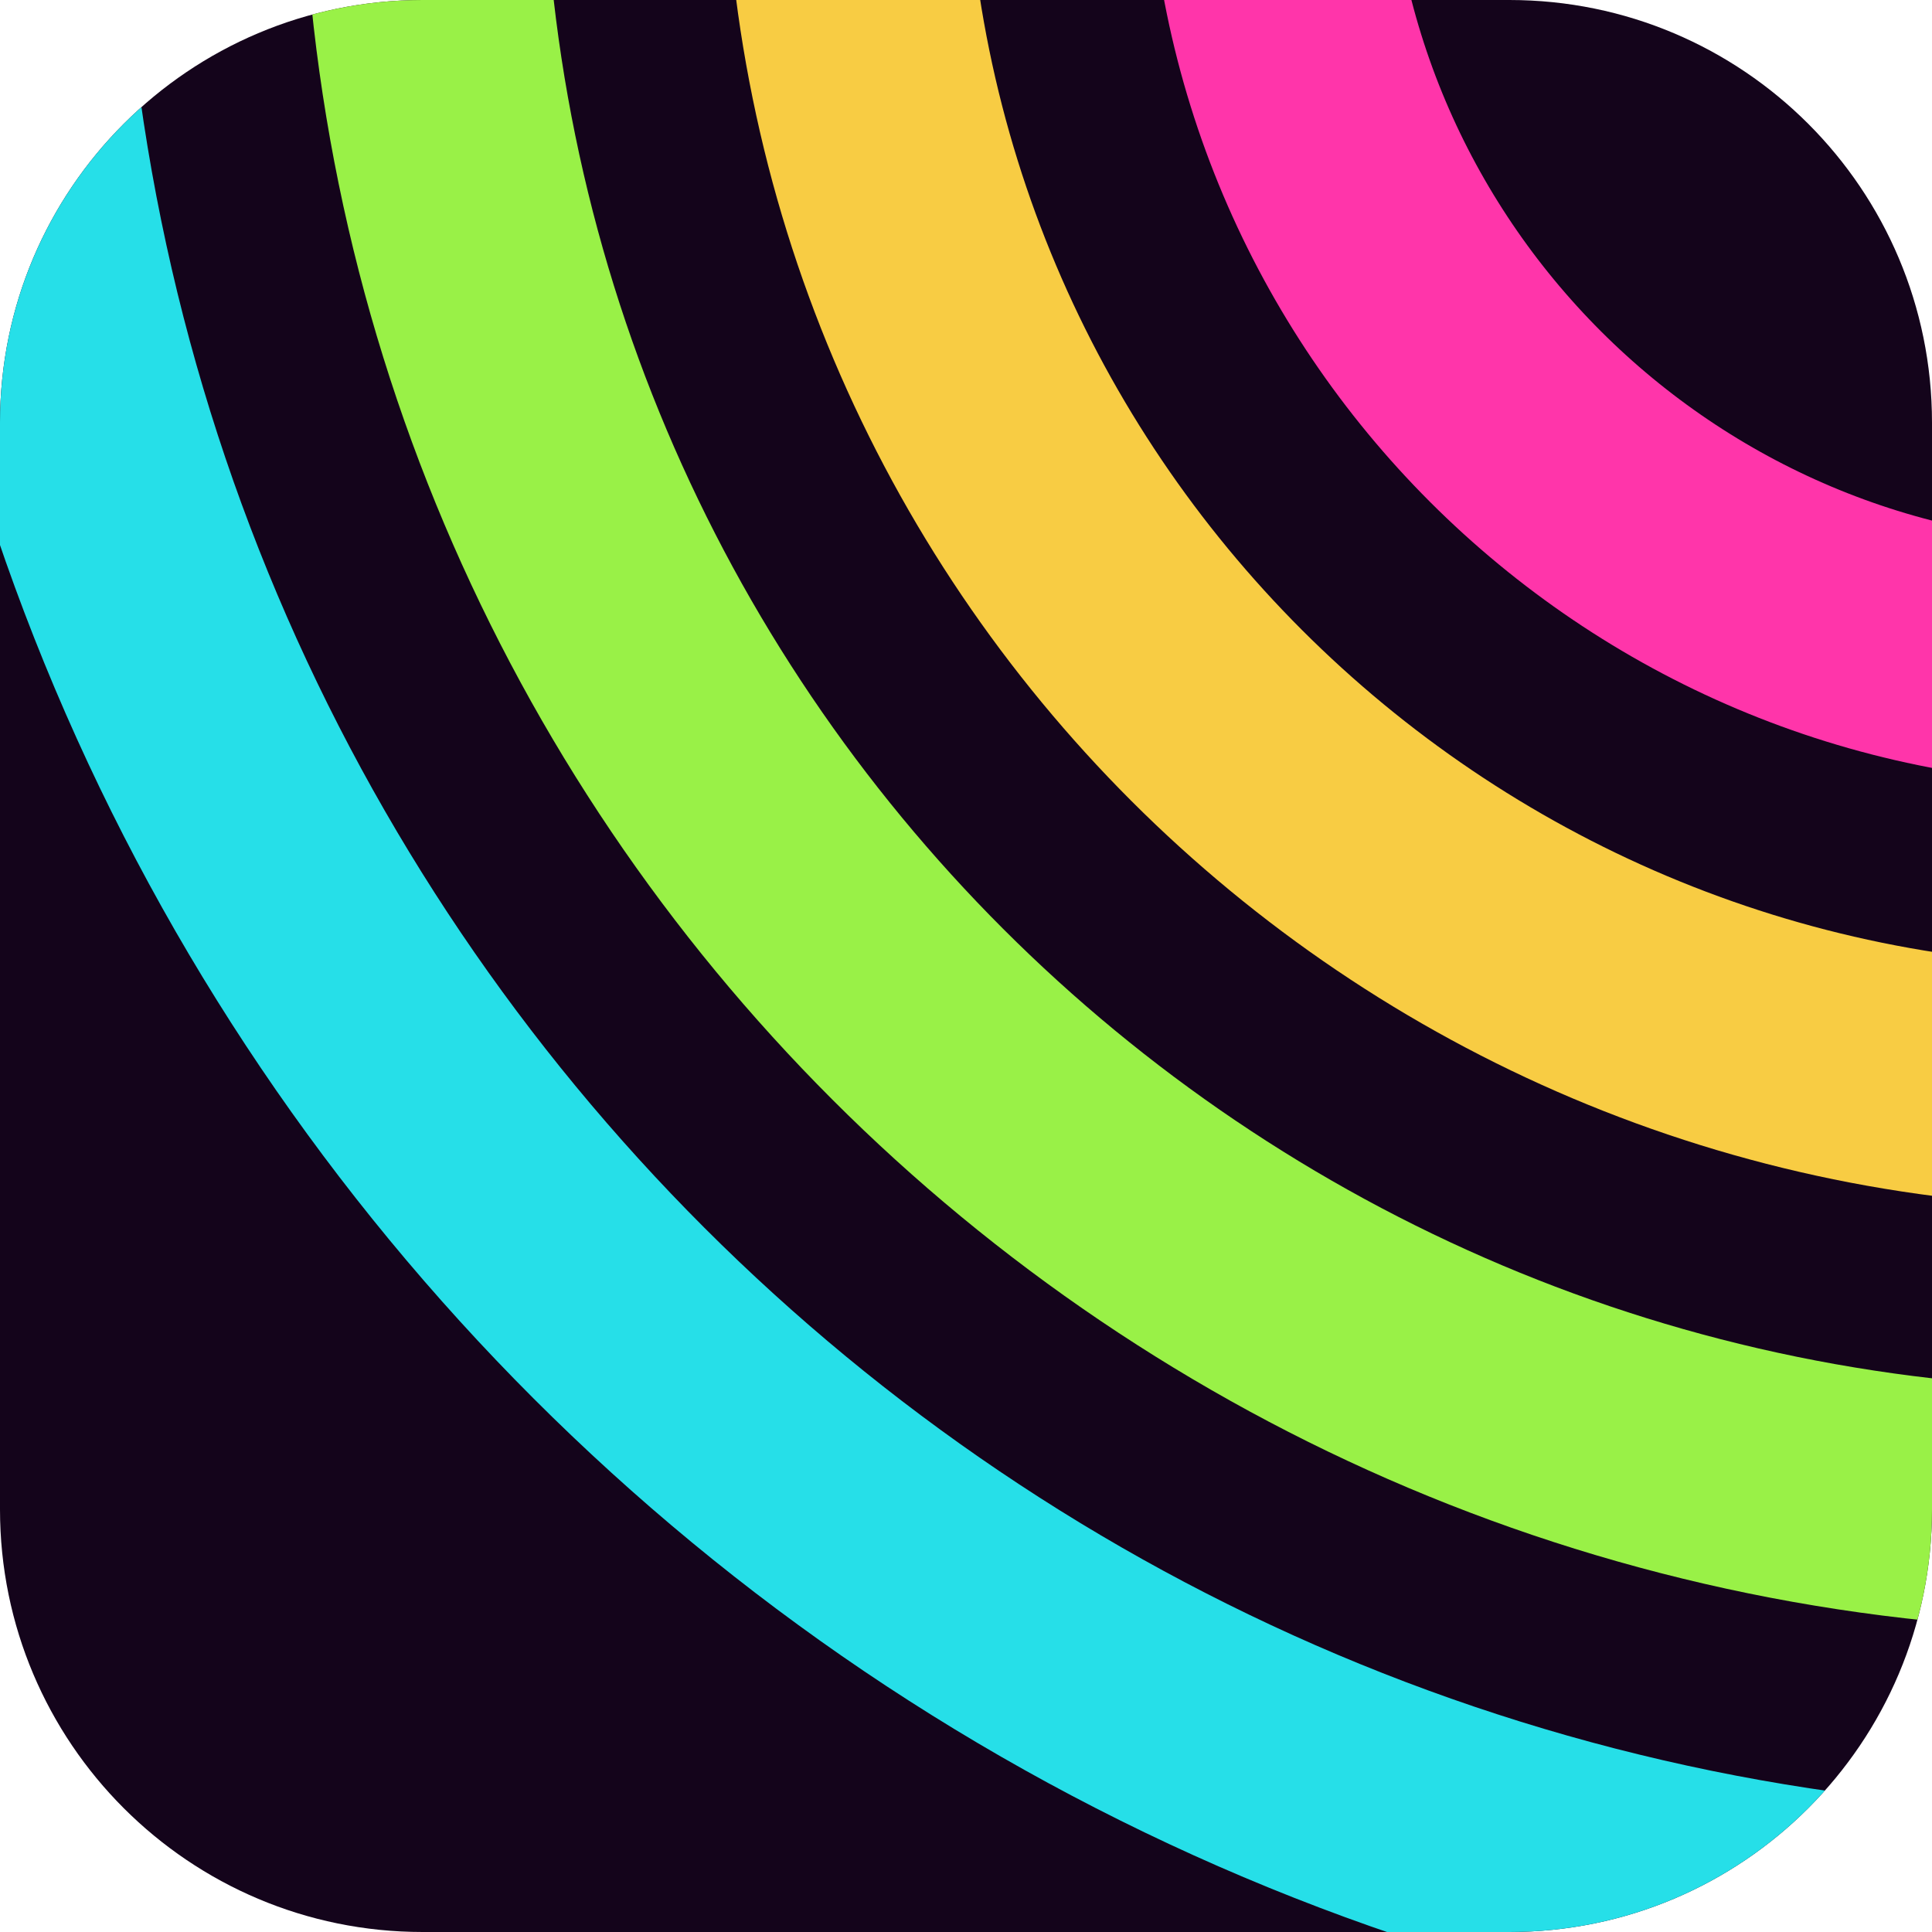
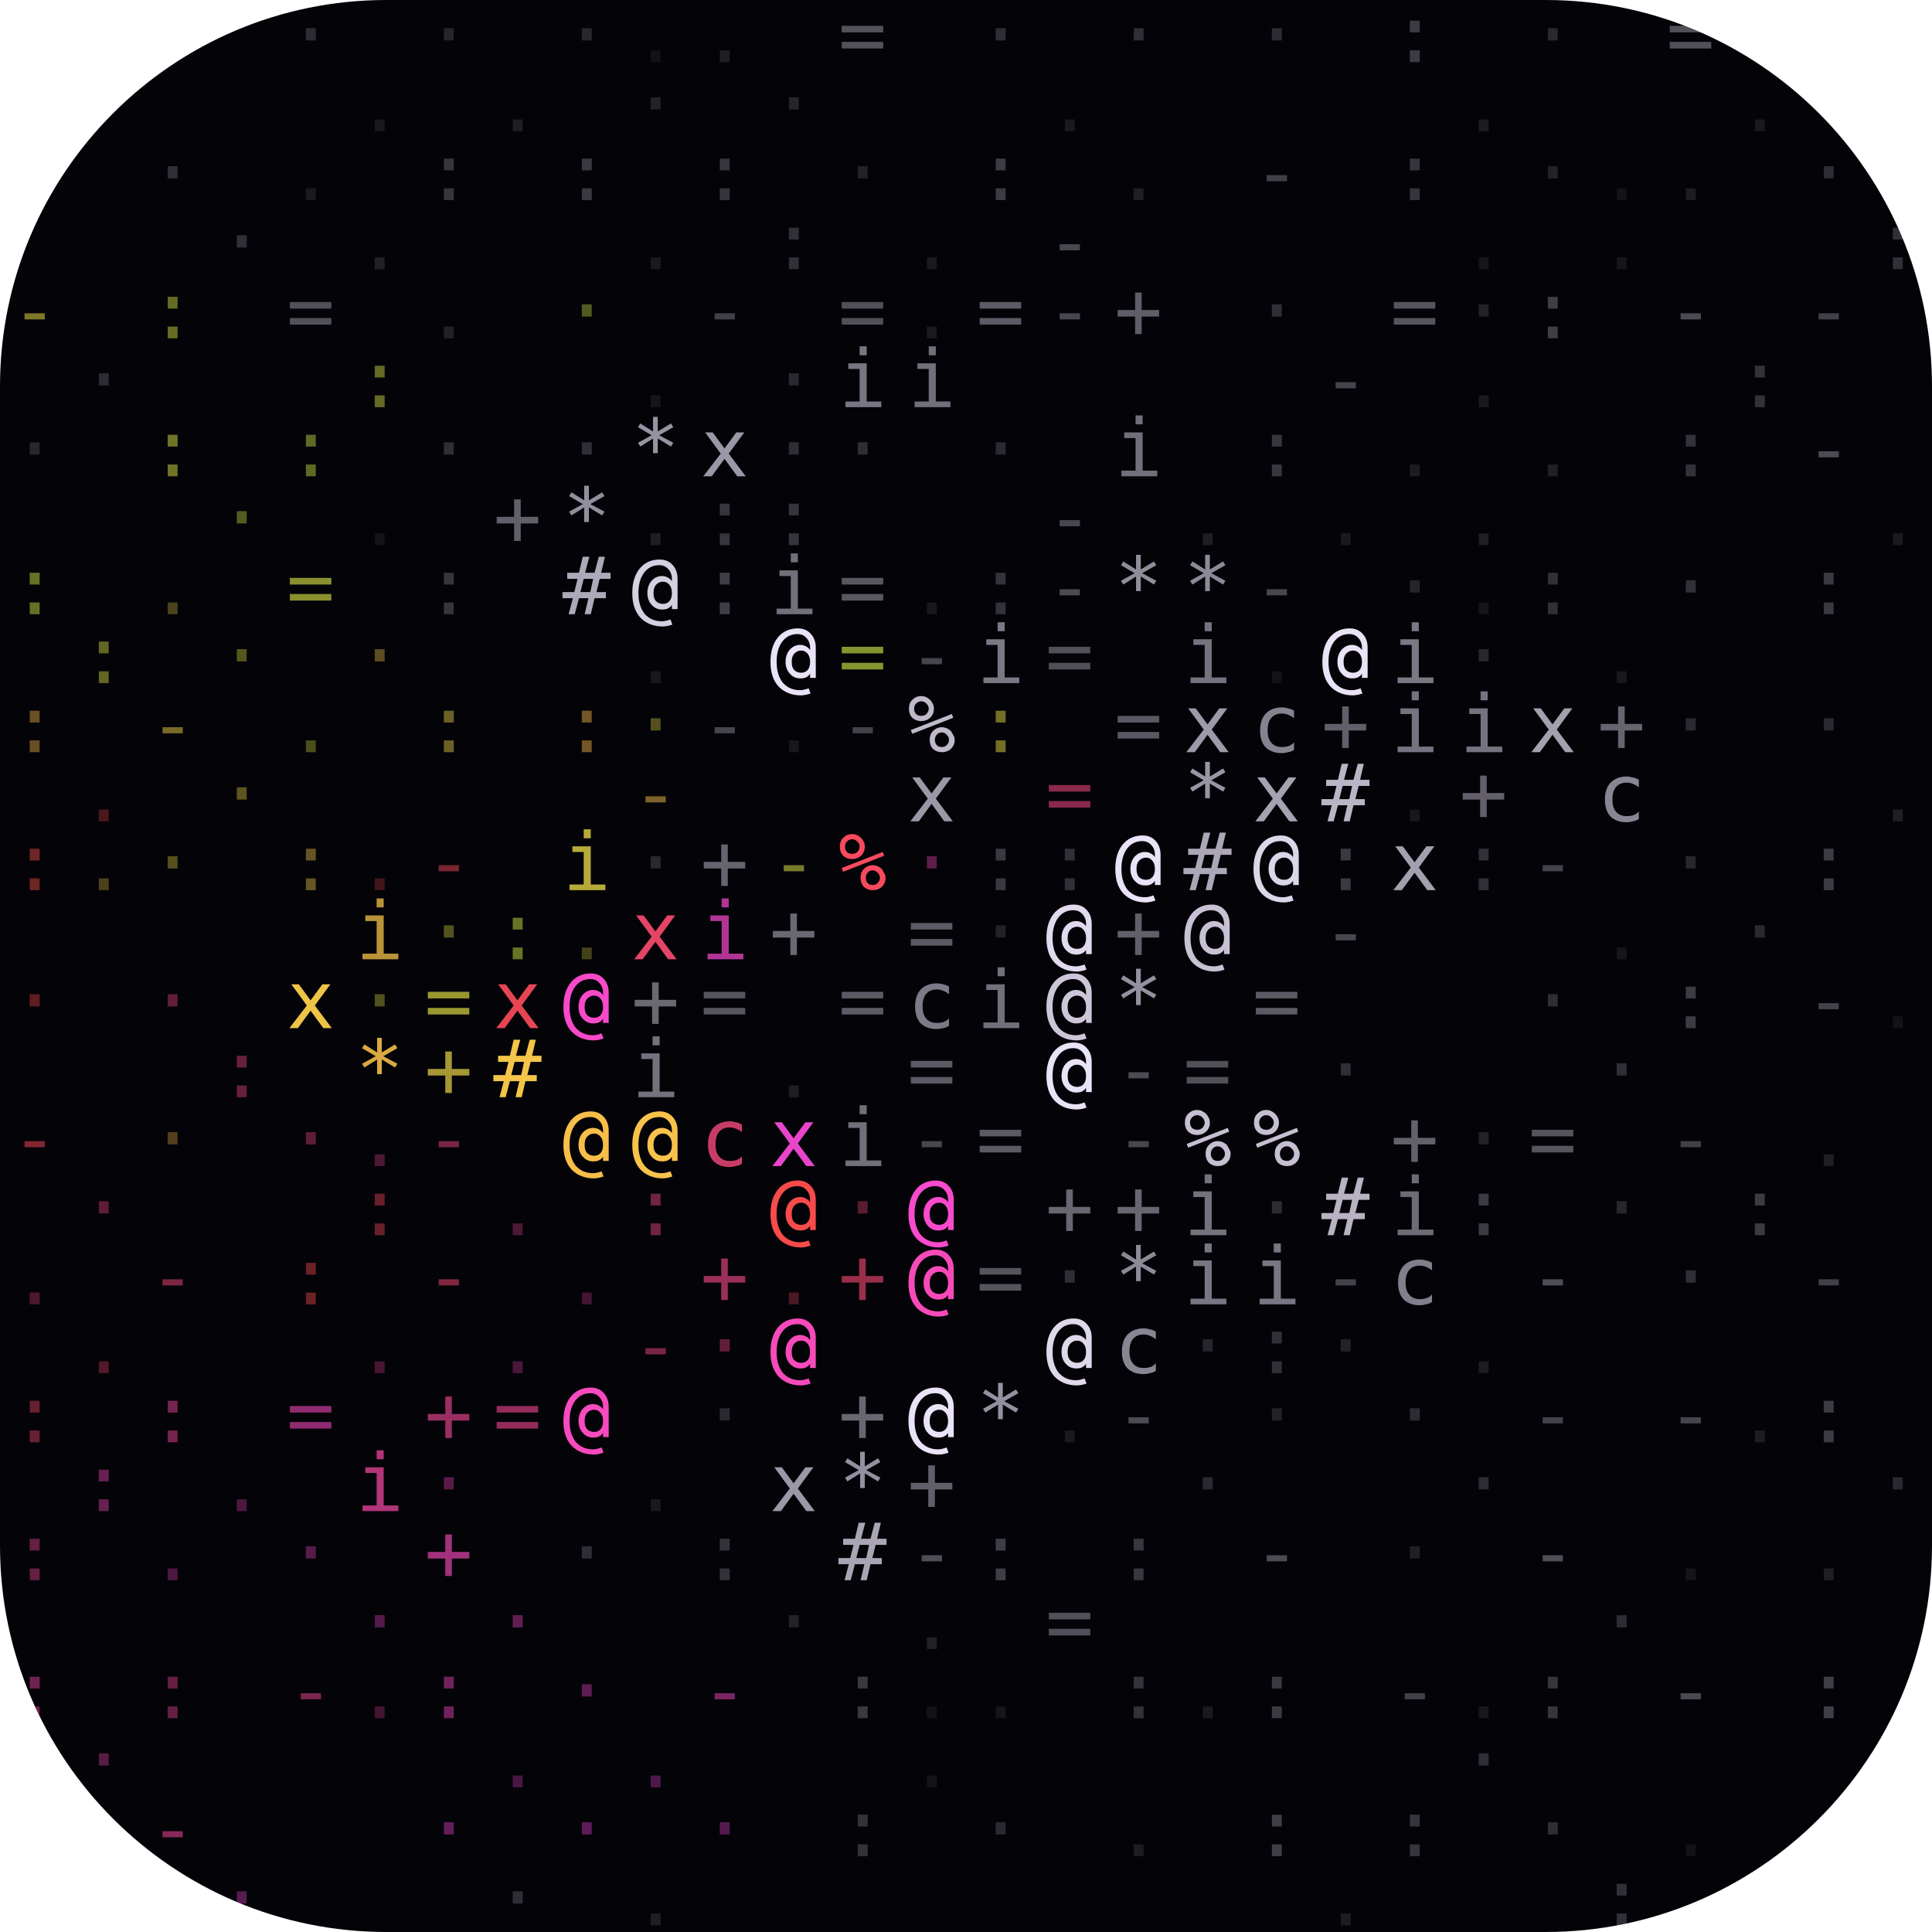
<svg xmlns="http://www.w3.org/2000/svg" viewBox="0 0 64 64">
-   <defs>
-     <clipPath id="tile">
-       <rect width="64" height="64" rx="14" />
-     </clipPath>
-   </defs>
-   <g clip-path="url(#tile)">
-     <rect width="64" height="64" fill="#14041b" />
-     <g fill="none" stroke-linecap="round">
-       <circle cx="70" cy="-6" r="28" stroke="#ff35aa" stroke-width="8" />
-       <circle cx="70" cy="-6" r="42" stroke="#f8cc43" stroke-width="8" />
-       <circle cx="70" cy="-6" r="56" stroke="#99f147" stroke-width="8" />
-       <circle cx="70" cy="-6" r="70" stroke="#26dfe8" stroke-width="8" />
+   <clipPath id="t">
+     <rect width="64" height="64" rx="12.8" />
+   </clipPath>
+   <g clip-path="url(#t)">
+     <rect width="64" height="64" fill="#040308" />
+     <g font-family="ui-monospace,Consolas,monospace" font-size="2.65" text-anchor="middle" dominant-baseline="central">
+       <text x="1.14" y="1.14" fill="#eae3f7" fill-opacity="0.32">-</text>
+       <text x="5.71" y="1.14" fill="#eae3f7" fill-opacity="0.30">-</text>
+       <text x="10.29" y="1.14" fill="#eae3f7" fill-opacity="0.18">·</text>
+       <text x="14.86" y="1.14" fill="#eae3f7" fill-opacity="0.15">·</text>
+       <text x="19.43" y="1.14" fill="#eae3f7" fill-opacity="0.16">·</text>
+       <text x="21.71" y="1.14" fill="#eae3f7" fill-opacity="0.07">.</text>
+       <text x="24.00" y="1.14" fill="#eae3f7" fill-opacity="0.12">.</text>
+       <text x="28.57" y="1.14" fill="#eae3f7" fill-opacity="0.35">=</text>
+       <text x="33.14" y="1.14" fill="#eae3f7" fill-opacity="0.19">·</text>
+       <text x="37.71" y="1.14" fill="#eae3f7" fill-opacity="0.19">·</text>
+       <text x="42.29" y="1.14" fill="#eae3f7" fill-opacity="0.18">·</text>
+       <text x="46.86" y="1.14" fill="#eae3f7" fill-opacity="0.25">:</text>
+       <text x="51.43" y="1.14" fill="#eae3f7" fill-opacity="0.17">·</text>
+       <text x="56.00" y="1.14" fill="#eae3f7" fill-opacity="0.34">=</text>
+       <text x="60.57" y="1.14" fill="#eae3f7" fill-opacity="0.20">·</text>
+       <text x="12.57" y="3.43" fill="#eae3f7" fill-opacity="0.09">.</text>
+       <text x="17.14" y="3.43" fill="#eae3f7" fill-opacity="0.12">.</text>
+       <text x="21.71" y="3.43" fill="#eae3f7" fill-opacity="0.14">·</text>
+       <text x="26.29" y="3.43" fill="#eae3f7" fill-opacity="0.15">·</text>
+       <text x="35.43" y="3.43" fill="#eae3f7" fill-opacity="0.10">.</text>
+       <text x="49.14" y="3.43" fill="#eae3f7" fill-opacity="0.11">.</text>
+       <text x="58.29" y="3.43" fill="#eae3f7" fill-opacity="0.10">.</text>
+       <text x="62.86" y="3.43" fill="#eae3f7" fill-opacity="0.17">·</text>
+       <text x="1.14" y="5.71" fill="hsl(70 92% 63%)" fill-opacity="0.31">.</text>
+       <text x="5.71" y="5.71" fill="#eae3f7" fill-opacity="0.19">·</text>
+       <text x="10.29" y="5.71" fill="#eae3f7" fill-opacity="0.10">.</text>
+       <text x="14.86" y="5.71" fill="#eae3f7" fill-opacity="0.22">:</text>
+       <text x="19.43" y="5.71" fill="#eae3f7" fill-opacity="0.24">:</text>
+       <text x="24.00" y="5.71" fill="#eae3f7" fill-opacity="0.22">:</text>
+       <text x="28.57" y="5.71" fill="#eae3f7" fill-opacity="0.14">·</text>
+       <text x="33.14" y="5.71" fill="#eae3f7" fill-opacity="0.25">:</text>
+       <text x="37.71" y="5.71" fill="#eae3f7" fill-opacity="0.12">.</text>
+       <text x="42.29" y="5.71" fill="#eae3f7" fill-opacity="0.27">-</text>
+       <text x="46.86" y="5.71" fill="#eae3f7" fill-opacity="0.22">:</text>
+       <text x="51.43" y="5.71" fill="#eae3f7" fill-opacity="0.14">·</text>
+       <text x="53.71" y="5.71" fill="#eae3f7" fill-opacity="0.07">.</text>
+       <text x="56.00" y="5.71" fill="#eae3f7" fill-opacity="0.11">.</text>
+       <text x="60.57" y="5.71" fill="#eae3f7" fill-opacity="0.18">·</text>
+       <text x="8.00" y="8.00" fill="#eae3f7" fill-opacity="0.20">·</text>
+       <text x="12.57" y="8.00" fill="#eae3f7" fill-opacity="0.13">.</text>
+       <text x="21.71" y="8.00" fill="#eae3f7" fill-opacity="0.10">.</text>
+       <text x="26.29" y="8.00" fill="#eae3f7" fill-opacity="0.20">:</text>
+       <text x="30.86" y="8.00" fill="#eae3f7" fill-opacity="0.10">.</text>
+       <text x="35.43" y="8.00" fill="#eae3f7" fill-opacity="0.30">-</text>
+       <text x="49.14" y="8.00" fill="#eae3f7" fill-opacity="0.08">.</text>
+       <text x="53.71" y="8.00" fill="#eae3f7" fill-opacity="0.08">.</text>
+       <text x="62.86" y="8.00" fill="#eae3f7" fill-opacity="0.20">:</text>
+       <text x="1.14" y="10.29" fill="hsl(57 92% 63%)" fill-opacity="0.50">-</text>
+       <text x="5.71" y="10.29" fill="hsl(64 92% 63%)" fill-opacity="0.42">:</text>
+       <text x="10.29" y="10.29" fill="#eae3f7" fill-opacity="0.34">=</text>
+       <text x="14.86" y="10.29" fill="#eae3f7" fill-opacity="0.13">.</text>
+       <text x="19.43" y="10.29" fill="hsl(70 92% 63%)" fill-opacity="0.36">·</text>
+       <text x="24.00" y="10.29" fill="#eae3f7" fill-opacity="0.27">-</text>
+       <text x="28.57" y="10.29" fill="#eae3f7" fill-opacity="0.34">=</text>
+       <text x="30.86" y="10.29" fill="#eae3f7" fill-opacity="0.10">.</text>
+       <text x="33.14" y="10.29" fill="#eae3f7" fill-opacity="0.39">=</text>
+       <text x="35.43" y="10.29" fill="#eae3f7" fill-opacity="0.30">-</text>
+       <text x="37.71" y="10.29" fill="#eae3f7" fill-opacity="0.40">+</text>
+       <text x="42.29" y="10.29" fill="#eae3f7" fill-opacity="0.19">·</text>
+       <text x="46.86" y="10.29" fill="#eae3f7" fill-opacity="0.36">=</text>
+       <text x="49.14" y="10.29" fill="#eae3f7" fill-opacity="0.14">·</text>
+       <text x="51.43" y="10.29" fill="#eae3f7" fill-opacity="0.26">:</text>
+       <text x="56.00" y="10.29" fill="#eae3f7" fill-opacity="0.32">-</text>
+       <text x="60.57" y="10.29" fill="#eae3f7" fill-opacity="0.27">-</text>
+       <text x="3.43" y="12.57" fill="#eae3f7" fill-opacity="0.18">·</text>
+       <text x="12.57" y="12.57" fill="hsl(65 92% 63%)" fill-opacity="0.42">:</text>
+       <text x="21.71" y="12.57" fill="#eae3f7" fill-opacity="0.08">.</text>
+       <text x="26.29" y="12.57" fill="#eae3f7" fill-opacity="0.17">·</text>
+       <text x="28.57" y="12.57" fill="#eae3f7" fill-opacity="0.51">i</text>
+       <text x="30.86" y="12.57" fill="#eae3f7" fill-opacity="0.48">i</text>
+       <text x="44.57" y="12.57" fill="#eae3f7" fill-opacity="0.29">-</text>
+       <text x="49.14" y="12.57" fill="#eae3f7" fill-opacity="0.10">.</text>
+       <text x="58.29" y="12.57" fill="#eae3f7" fill-opacity="0.21">:</text>
+       <text x="1.14" y="14.86" fill="#eae3f7" fill-opacity="0.16">·</text>
+       <text x="5.71" y="14.86" fill="hsl(63 92% 63%)" fill-opacity="0.46">:</text>
+       <text x="10.29" y="14.86" fill="hsl(70 92% 63%)" fill-opacity="0.42">:</text>
+       <text x="14.86" y="14.86" fill="#eae3f7" fill-opacity="0.19">·</text>
+       <text x="19.43" y="14.86" fill="#eae3f7" fill-opacity="0.19">·</text>
+       <text x="21.71" y="14.86" fill="#eae3f7" fill-opacity="0.64">*</text>
+       <text x="24.00" y="14.86" fill="#eae3f7" fill-opacity="0.66">x</text>
+       <text x="26.29" y="14.86" fill="#eae3f7" fill-opacity="0.19">·</text>
+       <text x="28.57" y="14.86" fill="#eae3f7" fill-opacity="0.19">·</text>
+       <text x="33.14" y="14.86" fill="#eae3f7" fill-opacity="0.17">·</text>
+       <text x="37.71" y="14.86" fill="#eae3f7" fill-opacity="0.48">i</text>
+       <text x="42.29" y="14.86" fill="#eae3f7" fill-opacity="0.23">:</text>
+       <text x="46.86" y="14.86" fill="#eae3f7" fill-opacity="0.11">.</text>
+       <text x="51.43" y="14.86" fill="#eae3f7" fill-opacity="0.13">.</text>
+       <text x="56.00" y="14.86" fill="#eae3f7" fill-opacity="0.21">:</text>
+       <text x="60.57" y="14.86" fill="#eae3f7" fill-opacity="0.32">-</text>
+       <text x="8.00" y="17.14" fill="hsl(70 92% 63%)" fill-opacity="0.37">·</text>
+       <text x="12.57" y="17.14" fill="#eae3f7" fill-opacity="0.07">.</text>
+       <text x="17.14" y="17.14" fill="#eae3f7" fill-opacity="0.41">+</text>
+       <text x="19.43" y="17.14" fill="#eae3f7" fill-opacity="0.62">*</text>
+       <text x="21.71" y="17.14" fill="#eae3f7" fill-opacity="0.12">.</text>
+       <text x="24.00" y="17.14" fill="#eae3f7" fill-opacity="0.22">:</text>
+       <text x="26.29" y="17.14" fill="#eae3f7" fill-opacity="0.22">:</text>
+       <text x="35.43" y="17.14" fill="#eae3f7" fill-opacity="0.30">-</text>
+       <text x="40.00" y="17.14" fill="#eae3f7" fill-opacity="0.12">.</text>
+       <text x="44.57" y="17.14" fill="#eae3f7" fill-opacity="0.10">.</text>
+       <text x="49.14" y="17.14" fill="#eae3f7" fill-opacity="0.12">.</text>
+       <text x="62.86" y="17.14" fill="#eae3f7" fill-opacity="0.10">.</text>
+       <text x="1.14" y="19.43" fill="hsl(68 92% 63%)" fill-opacity="0.45">:</text>
+       <text x="5.71" y="19.43" fill="hsl(52 92% 63%)" fill-opacity="0.29">.</text>
+       <text x="10.29" y="19.43" fill="hsl(64 92% 63%)" fill-opacity="0.58">=</text>
+       <text x="14.86" y="19.43" fill="#eae3f7" fill-opacity="0.22">:</text>
+       <text x="19.43" y="19.43" fill="#eae3f7" fill-opacity="0.74">#</text>
+       <text x="21.71" y="19.43" fill="#eae3f7" fill-opacity="0.91">@</text>
+       <text x="24.00" y="19.43" fill="#eae3f7" fill-opacity="0.26">:</text>
+       <text x="26.29" y="19.43" fill="#eae3f7" fill-opacity="0.48">i</text>
+       <text x="28.57" y="19.43" fill="#eae3f7" fill-opacity="0.37">=</text>
+       <text x="30.86" y="19.43" fill="#eae3f7" fill-opacity="0.09">.</text>
+       <text x="33.14" y="19.43" fill="#eae3f7" fill-opacity="0.21">:</text>
+       <text x="35.43" y="19.43" fill="#eae3f7" fill-opacity="0.32">-</text>
+       <text x="37.71" y="19.43" fill="#eae3f7" fill-opacity="0.61">*</text>
+       <text x="40.00" y="19.43" fill="#eae3f7" fill-opacity="0.60">*</text>
+       <text x="42.29" y="19.43" fill="#eae3f7" fill-opacity="0.30">-</text>
+       <text x="46.86" y="19.43" fill="#eae3f7" fill-opacity="0.15">·</text>
+       <text x="49.14" y="19.43" fill="#eae3f7" fill-opacity="0.08">.</text>
+       <text x="51.43" y="19.43" fill="#eae3f7" fill-opacity="0.20">:</text>
+       <text x="56.00" y="19.43" fill="#eae3f7" fill-opacity="0.20">·</text>
+       <text x="60.57" y="19.43" fill="#eae3f7" fill-opacity="0.24">:</text>
+       <text x="3.43" y="21.71" fill="hsl(62 92% 63%)" fill-opacity="0.40">:</text>
+       <text x="8.00" y="21.71" fill="hsl(62 92% 63%)" fill-opacity="0.34">·</text>
+       <text x="12.57" y="21.71" fill="hsl(45 92% 63%)" fill-opacity="0.37">·</text>
+       <text x="21.71" y="21.71" fill="#eae3f7" fill-opacity="0.09">.</text>
+       <text x="26.29" y="21.71" fill="#eae3f7" fill-opacity="1.00">@</text>
+       <text x="28.57" y="21.71" fill="hsl(71 92% 63%)" fill-opacity="0.60">=</text>
+       <text x="30.86" y="21.71" fill="#eae3f7" fill-opacity="0.29">-</text>
+       <text x="33.14" y="21.71" fill="#eae3f7" fill-opacity="0.52">i</text>
+       <text x="35.43" y="21.71" fill="#eae3f7" fill-opacity="0.34">=</text>
+       <text x="40.00" y="21.71" fill="#eae3f7" fill-opacity="0.50">i</text>
+       <text x="42.29" y="21.71" fill="#eae3f7" fill-opacity="0.07">.</text>
+       <text x="44.57" y="21.71" fill="#eae3f7" fill-opacity="1.00">@</text>
+       <text x="46.86" y="21.71" fill="#eae3f7" fill-opacity="0.52">i</text>
+       <text x="49.14" y="21.71" fill="#eae3f7" fill-opacity="0.16">·</text>
+       <text x="53.71" y="21.71" fill="#eae3f7" fill-opacity="0.09">.</text>
+       <text x="1.14" y="24.00" fill="hsl(38 92% 63%)" fill-opacity="0.42">:</text>
+       <text x="5.71" y="24.00" fill="hsl(47 92% 63%)" fill-opacity="0.49">-</text>
+       <text x="10.29" y="24.00" fill="hsl(63 92% 63%)" fill-opacity="0.31">.</text>
+       <text x="14.86" y="24.00" fill="hsl(51 92% 63%)" fill-opacity="0.43">:</text>
+       <text x="19.43" y="24.00" fill="hsl(40 92% 63%)" fill-opacity="0.45">:</text>
+       <text x="21.71" y="24.00" fill="hsl(54 92% 63%)" fill-opacity="0.34">·</text>
+       <text x="24.00" y="24.00" fill="#eae3f7" fill-opacity="0.29">-</text>
+       <text x="26.29" y="24.00" fill="#eae3f7" fill-opacity="0.09">.</text>
+       <text x="28.57" y="24.00" fill="#eae3f7" fill-opacity="0.28">-</text>
+       <text x="30.86" y="24.00" fill="#eae3f7" fill-opacity="0.81">%</text>
+       <text x="33.14" y="24.00" fill="hsl(56 92% 63%)" fill-opacity="0.46">:</text>
+       <text x="37.71" y="24.00" fill="#eae3f7" fill-opacity="0.38">=</text>
+       <text x="40.00" y="24.00" fill="#eae3f7" fill-opacity="0.67">x</text>
+       <text x="42.29" y="24.00" fill="#eae3f7" fill-opacity="0.57">c</text>
+       <text x="44.57" y="24.00" fill="#eae3f7" fill-opacity="0.41">+</text>
+       <text x="46.86" y="24.00" fill="#eae3f7" fill-opacity="0.50">i</text>
+       <text x="49.14" y="24.00" fill="#eae3f7" fill-opacity="0.50">i</text>
+       <text x="51.43" y="24.00" fill="#eae3f7" fill-opacity="0.70">x</text>
+       <text x="53.71" y="24.00" fill="#eae3f7" fill-opacity="0.43">+</text>
+       <text x="56.00" y="24.00" fill="#eae3f7" fill-opacity="0.17">·</text>
+       <text x="60.57" y="24.00" fill="#eae3f7" fill-opacity="0.17">·</text>
+       <text x="3.43" y="26.29" fill="hsl(1 92% 63%)" fill-opacity="0.29">.</text>
+       <text x="8.00" y="26.29" fill="hsl(51 92% 63%)" fill-opacity="0.37">·</text>
+       <text x="21.71" y="26.29" fill="hsl(42 92% 63%)" fill-opacity="0.50">-</text>
+       <text x="30.86" y="26.29" fill="#eae3f7" fill-opacity="0.66">x</text>
+       <text x="35.43" y="26.29" fill="hsl(341 92% 63%)" fill-opacity="0.55">=</text>
+       <text x="40.00" y="26.29" fill="#eae3f7" fill-opacity="0.65">*</text>
+       <text x="42.29" y="26.29" fill="#eae3f7" fill-opacity="0.71">x</text>
+       <text x="44.57" y="26.29" fill="#eae3f7" fill-opacity="0.79">#</text>
+       <text x="46.86" y="26.29" fill="#eae3f7" fill-opacity="0.09">.</text>
+       <text x="49.14" y="26.29" fill="#eae3f7" fill-opacity="0.41">+</text>
+       <text x="53.71" y="26.29" fill="#eae3f7" fill-opacity="0.58">c</text>
+       <text x="62.86" y="26.29" fill="#eae3f7" fill-opacity="0.12">.</text>
+       <text x="1.14" y="28.57" fill="hsl(3 92% 63%)" fill-opacity="0.44">:</text>
+       <text x="3.43" y="28.57" fill="hsl(47 92% 63%)" fill-opacity="0.30">.</text>
+       <text x="5.71" y="28.57" fill="hsl(55 92% 63%)" fill-opacity="0.33">·</text>
+       <text x="10.29" y="28.57" fill="hsl(46 92% 63%)" fill-opacity="0.40">:</text>
+       <text x="12.57" y="28.57" fill="hsl(359 92% 63%)" fill-opacity="0.26">.</text>
+       <text x="14.86" y="28.57" fill="hsl(353 92% 63%)" fill-opacity="0.48">-</text>
+       <text x="19.43" y="28.57" fill="hsl(55 92% 63%)" fill-opacity="0.73">i</text>
+       <text x="21.71" y="28.57" fill="#eae3f7" fill-opacity="0.17">·</text>
+       <text x="24.00" y="28.57" fill="#eae3f7" fill-opacity="0.43">+</text>
+       <text x="26.29" y="28.57" fill="hsl(65 92% 63%)" fill-opacity="0.50">-</text>
+       <text x="28.57" y="28.57" fill="hsl(353 92% 63%)" fill-opacity="1.00">%</text>
+       <text x="30.86" y="28.57" fill="hsl(320 92% 63%)" fill-opacity="0.37">·</text>
+       <text x="33.14" y="28.57" fill="#eae3f7" fill-opacity="0.24">:</text>
+       <text x="35.43" y="28.57" fill="#eae3f7" fill-opacity="0.20">:</text>
+       <text x="37.71" y="28.57" fill="#eae3f7" fill-opacity="1.00">@</text>
+       <text x="40.00" y="28.57" fill="#eae3f7" fill-opacity="0.73">#</text>
+       <text x="42.29" y="28.57" fill="#eae3f7" fill-opacity="0.94">@</text>
+       <text x="44.57" y="28.57" fill="#eae3f7" fill-opacity="0.24">:</text>
+       <text x="46.86" y="28.57" fill="#eae3f7" fill-opacity="0.70">x</text>
+       <text x="49.14" y="28.57" fill="#eae3f7" fill-opacity="0.20">:</text>
+       <text x="51.43" y="28.57" fill="#eae3f7" fill-opacity="0.28">-</text>
+       <text x="56.00" y="28.57" fill="#eae3f7" fill-opacity="0.16">·</text>
+       <text x="60.57" y="28.57" fill="#eae3f7" fill-opacity="0.25">:</text>
+       <text x="12.57" y="30.86" fill="hsl(42 92% 63%)" fill-opacity="0.75">i</text>
+       <text x="14.86" y="30.86" fill="hsl(62 92% 63%)" fill-opacity="0.33">·</text>
+       <text x="17.14" y="30.86" fill="hsl(70 92% 63%)" fill-opacity="0.46">:</text>
+       <text x="19.43" y="30.86" fill="hsl(60 92% 63%)" fill-opacity="0.26">.</text>
+       <text x="21.71" y="30.86" fill="hsl(348 92% 63%)" fill-opacity="0.92">x</text>
+       <text x="24.00" y="30.86" fill="hsl(314 92% 63%)" fill-opacity="0.71">i</text>
+       <text x="26.29" y="30.86" fill="#eae3f7" fill-opacity="0.45">+</text>
+       <text x="30.86" y="30.86" fill="#eae3f7" fill-opacity="0.39">=</text>
+       <text x="33.14" y="30.86" fill="#eae3f7" fill-opacity="0.14">·</text>
+       <text x="35.43" y="30.86" fill="#eae3f7" fill-opacity="0.96">@</text>
+       <text x="37.71" y="30.86" fill="#eae3f7" fill-opacity="0.41">+</text>
+       <text x="40.00" y="30.86" fill="#eae3f7" fill-opacity="0.85">@</text>
+       <text x="44.57" y="30.86" fill="#eae3f7" fill-opacity="0.30">-</text>
+       <text x="53.71" y="30.86" fill="#eae3f7" fill-opacity="0.08">.</text>
+       <text x="58.29" y="30.86" fill="#eae3f7" fill-opacity="0.17">·</text>
+       <text x="1.14" y="33.14" fill="hsl(359 92% 63%)" fill-opacity="0.38">·</text>
+       <text x="5.71" y="33.14" fill="hsl(342 92% 63%)" fill-opacity="0.39">·</text>
+       <text x="10.29" y="33.14" fill="hsl(45 92% 63%)" fill-opacity="0.96">x</text>
+       <text x="12.57" y="33.14" fill="hsl(61 92% 63%)" fill-opacity="0.32">·</text>
+       <text x="14.86" y="33.14" fill="hsl(59 92% 63%)" fill-opacity="0.61">=</text>
+       <text x="17.14" y="33.14" fill="hsl(355 92% 63%)" fill-opacity="0.93">x</text>
+       <text x="19.43" y="33.14" fill="hsl(316 92% 63%)" fill-opacity="1.00">@</text>
+       <text x="21.71" y="33.14" fill="#eae3f7" fill-opacity="0.45">+</text>
+       <text x="24.00" y="33.14" fill="#eae3f7" fill-opacity="0.36">=</text>
+       <text x="28.57" y="33.14" fill="#eae3f7" fill-opacity="0.39">=</text>
+       <text x="30.86" y="33.14" fill="#eae3f7" fill-opacity="0.53">c</text>
+       <text x="33.14" y="33.14" fill="#eae3f7" fill-opacity="0.48">i</text>
+       <text x="35.43" y="33.14" fill="#eae3f7" fill-opacity="0.87">@</text>
+       <text x="37.71" y="33.14" fill="#eae3f7" fill-opacity="0.63">*</text>
+       <text x="42.29" y="33.14" fill="#eae3f7" fill-opacity="0.39">=</text>
+       <text x="51.43" y="33.14" fill="#eae3f7" fill-opacity="0.19">·</text>
+       <text x="56.00" y="33.14" fill="#eae3f7" fill-opacity="0.25">:</text>
+       <text x="60.57" y="33.14" fill="#eae3f7" fill-opacity="0.28">-</text>
+       <text x="62.86" y="33.14" fill="#eae3f7" fill-opacity="0.07">.</text>
+       <text x="8.00" y="35.43" fill="hsl(338 92% 63%)" fill-opacity="0.41">:</text>
+       <text x="12.57" y="35.43" fill="hsl(41 92% 63%)" fill-opacity="0.88">*</text>
+       <text x="14.86" y="35.43" fill="hsl(53 92% 63%)" fill-opacity="0.66">+</text>
+       <text x="17.14" y="35.43" fill="hsl(44 92% 63%)" fill-opacity="0.98">#</text>
+       <text x="21.71" y="35.43" fill="#eae3f7" fill-opacity="0.49">i</text>
+       <text x="26.29" y="35.43" fill="#eae3f7" fill-opacity="0.12">.</text>
+       <text x="30.86" y="35.43" fill="#eae3f7" fill-opacity="0.39">=</text>
+       <text x="35.43" y="35.43" fill="#eae3f7" fill-opacity="1.00">@</text>
+       <text x="37.71" y="35.43" fill="#eae3f7" fill-opacity="0.32">-</text>
+       <text x="40.00" y="35.43" fill="#eae3f7" fill-opacity="0.34">=</text>
+       <text x="44.57" y="35.43" fill="#eae3f7" fill-opacity="0.19">·</text>
+       <text x="53.71" y="35.43" fill="#eae3f7" fill-opacity="0.19">·</text>
+       <text x="1.14" y="37.71" fill="hsl(357 92% 63%)" fill-opacity="0.52">-</text>
+       <text x="5.71" y="37.71" fill="hsl(38 92% 63%)" fill-opacity="0.33">·</text>
+       <text x="10.29" y="37.71" fill="hsl(341 92% 63%)" fill-opacity="0.38">·</text>
+       <text x="12.57" y="37.71" fill="hsl(333 92% 63%)" fill-opacity="0.30">.</text>
+       <text x="14.86" y="37.71" fill="hsl(336 92% 63%)" fill-opacity="0.48">-</text>
+       <text x="19.43" y="37.71" fill="hsl(40 92% 63%)" fill-opacity="1.00">@</text>
+       <text x="21.71" y="37.71" fill="hsl(42 92% 63%)" fill-opacity="1.00">@</text>
+       <text x="24.00" y="37.71" fill="hsl(342 92% 63%)" fill-opacity="0.80">c</text>
+       <text x="26.29" y="37.71" fill="hsl(311 92% 63%)" fill-opacity="0.94">x</text>
+       <text x="28.57" y="37.71" fill="#eae3f7" fill-opacity="0.48">i</text>
+       <text x="30.86" y="37.71" fill="#eae3f7" fill-opacity="0.30">-</text>
+       <text x="33.14" y="37.71" fill="#eae3f7" fill-opacity="0.39">=</text>
+       <text x="37.71" y="37.71" fill="#eae3f7" fill-opacity="0.30">-</text>
+       <text x="40.00" y="37.71" fill="#eae3f7" fill-opacity="0.84">%</text>
+       <text x="42.29" y="37.71" fill="#eae3f7" fill-opacity="0.84">%</text>
+       <text x="46.86" y="37.71" fill="#eae3f7" fill-opacity="0.42">+</text>
+       <text x="49.14" y="37.71" fill="#eae3f7" fill-opacity="0.14">·</text>
+       <text x="51.43" y="37.71" fill="#eae3f7" fill-opacity="0.36">=</text>
+       <text x="56.00" y="37.71" fill="#eae3f7" fill-opacity="0.27">-</text>
+       <text x="60.57" y="37.71" fill="#eae3f7" fill-opacity="0.12">.</text>
+       <text x="3.43" y="40.00" fill="hsl(343 92% 63%)" fill-opacity="0.37">·</text>
+       <text x="12.57" y="40.00" fill="hsl(355 92% 63%)" fill-opacity="0.41">:</text>
+       <text x="17.14" y="40.00" fill="hsl(331 92% 63%)" fill-opacity="0.30">.</text>
+       <text x="21.71" y="40.00" fill="hsl(336 92% 63%)" fill-opacity="0.45">:</text>
+       <text x="26.29" y="40.00" fill="hsl(0 92% 63%)" fill-opacity="1.00">@</text>
+       <text x="28.57" y="40.00" fill="hsl(345 92% 63%)" fill-opacity="0.35">·</text>
+       <text x="30.86" y="40.00" fill="hsl(315 92% 63%)" fill-opacity="1.00">@</text>
+       <text x="35.43" y="40.00" fill="#eae3f7" fill-opacity="0.44">+</text>
+       <text x="37.71" y="40.00" fill="#eae3f7" fill-opacity="0.44">+</text>
+       <text x="40.00" y="40.00" fill="#eae3f7" fill-opacity="0.49">i</text>
+       <text x="42.29" y="40.00" fill="#eae3f7" fill-opacity="0.18">·</text>
+       <text x="44.57" y="40.00" fill="#eae3f7" fill-opacity="0.78">#</text>
+       <text x="46.86" y="40.00" fill="#eae3f7" fill-opacity="0.46">i</text>
+       <text x="49.14" y="40.00" fill="#eae3f7" fill-opacity="0.25">:</text>
+       <text x="53.71" y="40.00" fill="#eae3f7" fill-opacity="0.16">·</text>
+       <text x="58.29" y="40.00" fill="#eae3f7" fill-opacity="0.25">:</text>
+       <text x="1.14" y="42.29" fill="hsl(343 92% 63%)" fill-opacity="0.30">.</text>
+       <text x="5.71" y="42.29" fill="hsl(343 92% 63%)" fill-opacity="0.50">-</text>
+       <text x="10.29" y="42.29" fill="hsl(357 92% 63%)" fill-opacity="0.43">:</text>
+       <text x="14.86" y="42.29" fill="hsl(344 92% 63%)" fill-opacity="0.51">-</text>
+       <text x="19.43" y="42.29" fill="hsl(325 92% 63%)" fill-opacity="0.26">.</text>
+       <text x="24.00" y="42.29" fill="hsl(337 92% 63%)" fill-opacity="0.62">+</text>
+       <text x="26.29" y="42.29" fill="hsl(349 92% 63%)" fill-opacity="0.30">.</text>
+       <text x="28.57" y="42.29" fill="hsl(346 92% 63%)" fill-opacity="0.61">+</text>
+       <text x="30.86" y="42.29" fill="hsl(322 92% 63%)" fill-opacity="1.00">@</text>
+       <text x="33.14" y="42.29" fill="#eae3f7" fill-opacity="0.36">=</text>
+       <text x="35.43" y="42.29" fill="#eae3f7" fill-opacity="0.19">·</text>
+       <text x="37.71" y="42.29" fill="#eae3f7" fill-opacity="0.60">*</text>
+       <text x="40.00" y="42.29" fill="#eae3f7" fill-opacity="0.51">i</text>
+       <text x="42.29" y="42.29" fill="#eae3f7" fill-opacity="0.51">i</text>
+       <text x="44.57" y="42.29" fill="#eae3f7" fill-opacity="0.28">-</text>
+       <text x="46.86" y="42.29" fill="#eae3f7" fill-opacity="0.55">c</text>
+       <text x="51.43" y="42.29" fill="#eae3f7" fill-opacity="0.33">-</text>
+       <text x="56.00" y="42.29" fill="#eae3f7" fill-opacity="0.19">·</text>
+       <text x="60.57" y="42.29" fill="#eae3f7" fill-opacity="0.27">-</text>
+       <text x="3.43" y="44.57" fill="hsl(345 92% 63%)" fill-opacity="0.32">.</text>
+       <text x="12.57" y="44.57" fill="hsl(331 92% 63%)" fill-opacity="0.28">.</text>
+       <text x="17.14" y="44.57" fill="hsl(322 92% 63%)" fill-opacity="0.29">.</text>
+       <text x="21.71" y="44.57" fill="hsl(339 92% 63%)" fill-opacity="0.49">-</text>
+       <text x="24.00" y="44.57" fill="hsl(340 92% 63%)" fill-opacity="0.39">·</text>
+       <text x="26.29" y="44.57" fill="hsl(321 92% 63%)" fill-opacity="1.00">@</text>
+       <text x="35.43" y="44.57" fill="#eae3f7" fill-opacity="0.95">@</text>
+       <text x="37.71" y="44.57" fill="#eae3f7" fill-opacity="0.58">c</text>
+       <text x="40.00" y="44.57" fill="#eae3f7" fill-opacity="0.15">·</text>
+       <text x="42.29" y="44.57" fill="#eae3f7" fill-opacity="0.20">:</text>
+       <text x="44.57" y="44.57" fill="#eae3f7" fill-opacity="0.14">·</text>
+       <text x="49.14" y="44.57" fill="#eae3f7" fill-opacity="0.11">.</text>
+       <text x="1.14" y="46.86" fill="hsl(349 92% 63%)" fill-opacity="0.41">:</text>
+       <text x="5.71" y="46.86" fill="hsl(330 92% 63%)" fill-opacity="0.46">:</text>
+       <text x="10.29" y="46.86" fill="hsl(319 92% 63%)" fill-opacity="0.57">=</text>
+       <text x="14.86" y="46.86" fill="hsl(331 92% 63%)" fill-opacity="0.61">+</text>
+       <text x="17.14" y="46.86" fill="hsl(334 92% 63%)" fill-opacity="0.59">=</text>
+       <text x="19.43" y="46.86" fill="hsl(320 92% 63%)" fill-opacity="1.00">@</text>
+       <text x="24.00" y="46.86" fill="#eae3f7" fill-opacity="0.17">·</text>
+       <text x="28.57" y="46.86" fill="#eae3f7" fill-opacity="0.44">+</text>
+       <text x="30.86" y="46.86" fill="#eae3f7" fill-opacity="1.00">@</text>
+       <text x="33.14" y="46.86" fill="#eae3f7" fill-opacity="0.63">*</text>
+       <text x="35.43" y="46.86" fill="#eae3f7" fill-opacity="0.10">.</text>
+       <text x="37.71" y="46.86" fill="#eae3f7" fill-opacity="0.32">-</text>
+       <text x="42.29" y="46.86" fill="#eae3f7" fill-opacity="0.14">·</text>
+       <text x="46.86" y="46.86" fill="#eae3f7" fill-opacity="0.18">·</text>
+       <text x="51.43" y="46.86" fill="#eae3f7" fill-opacity="0.28">-</text>
+       <text x="56.00" y="46.86" fill="#eae3f7" fill-opacity="0.29">-</text>
+       <text x="58.29" y="46.86" fill="#eae3f7" fill-opacity="0.11">.</text>
+       <text x="60.57" y="46.86" fill="#eae3f7" fill-opacity="0.25">:</text>
+       <text x="3.43" y="49.14" fill="hsl(321 92% 63%)" fill-opacity="0.41">:</text>
+       <text x="8.00" y="49.14" fill="hsl(318 92% 63%)" fill-opacity="0.30">.</text>
+       <text x="12.57" y="49.14" fill="hsl(328 92% 63%)" fill-opacity="0.71">i</text>
+       <text x="14.86" y="49.14" fill="hsl(319 92% 63%)" fill-opacity="0.34">·</text>
+       <text x="21.71" y="49.14" fill="#eae3f7" fill-opacity="0.10">.</text>
+       <text x="26.29" y="49.14" fill="#eae3f7" fill-opacity="0.66">x</text>
+       <text x="28.57" y="49.14" fill="#eae3f7" fill-opacity="0.63">*</text>
+       <text x="30.86" y="49.14" fill="#eae3f7" fill-opacity="0.41">+</text>
+       <text x="40.00" y="49.14" fill="#eae3f7" fill-opacity="0.17">·</text>
+       <text x="49.14" y="49.14" fill="#eae3f7" fill-opacity="0.18">·</text>
+       <text x="62.86" y="49.14" fill="#eae3f7" fill-opacity="0.17">·</text>
+       <text x="1.14" y="51.43" fill="hsl(333 92% 63%)" fill-opacity="0.40">:</text>
+       <text x="5.71" y="51.43" fill="hsl(316 92% 63%)" fill-opacity="0.30">.</text>
+       <text x="10.29" y="51.43" fill="hsl(317 92% 63%)" fill-opacity="0.35">·</text>
+       <text x="14.86" y="51.43" fill="hsl(321 92% 63%)" fill-opacity="0.65">+</text>
+       <text x="19.43" y="51.43" fill="#eae3f7" fill-opacity="0.19">·</text>
+       <text x="24.00" y="51.43" fill="#eae3f7" fill-opacity="0.21">:</text>
+       <text x="28.57" y="51.43" fill="#eae3f7" fill-opacity="0.72">#</text>
+       <text x="30.86" y="51.43" fill="#eae3f7" fill-opacity="0.33">-</text>
+       <text x="33.14" y="51.43" fill="#eae3f7" fill-opacity="0.26">:</text>
+       <text x="37.71" y="51.43" fill="#eae3f7" fill-opacity="0.23">:</text>
+       <text x="42.29" y="51.43" fill="#eae3f7" fill-opacity="0.32">-</text>
+       <text x="46.86" y="51.43" fill="#eae3f7" fill-opacity="0.13">·</text>
+       <text x="51.43" y="51.43" fill="#eae3f7" fill-opacity="0.33">-</text>
+       <text x="56.00" y="51.43" fill="#eae3f7" fill-opacity="0.08">.</text>
+       <text x="60.57" y="51.43" fill="#eae3f7" fill-opacity="0.12">.</text>
+       <text x="12.57" y="53.71" fill="hsl(312 92% 63%)" fill-opacity="0.33">·</text>
+       <text x="17.14" y="53.71" fill="hsl(316 92% 63%)" fill-opacity="0.39">·</text>
+       <text x="26.29" y="53.71" fill="#eae3f7" fill-opacity="0.14">·</text>
+       <text x="30.86" y="53.71" fill="#eae3f7" fill-opacity="0.13">.</text>
+       <text x="35.43" y="53.71" fill="#eae3f7" fill-opacity="0.34">=</text>
+       <text x="53.71" y="53.71" fill="#eae3f7" fill-opacity="0.18">·</text>
+       <text x="1.14" y="56.00" fill="hsl(326 92% 63%)" fill-opacity="0.44">:</text>
+       <text x="5.71" y="56.00" fill="hsl(330 92% 63%)" fill-opacity="0.40">:</text>
+       <text x="10.29" y="56.00" fill="hsl(334 92% 63%)" fill-opacity="0.49">-</text>
+       <text x="12.57" y="56.00" fill="hsl(327 92% 63%)" fill-opacity="0.26">.</text>
+       <text x="14.86" y="56.00" fill="hsl(318 92% 63%)" fill-opacity="0.44">:</text>
+       <text x="19.43" y="56.00" fill="hsl(310 92% 63%)" fill-opacity="0.36">·</text>
+       <text x="24.00" y="56.00" fill="hsl(315 92% 63%)" fill-opacity="0.48">-</text>
+       <text x="28.57" y="56.00" fill="#eae3f7" fill-opacity="0.24">:</text>
+       <text x="30.86" y="56.00" fill="#eae3f7" fill-opacity="0.07">.</text>
+       <text x="33.14" y="56.00" fill="#eae3f7" fill-opacity="0.08">.</text>
+       <text x="37.71" y="56.00" fill="#eae3f7" fill-opacity="0.21">:</text>
+       <text x="40.00" y="56.00" fill="#eae3f7" fill-opacity="0.10">.</text>
+       <text x="42.29" y="56.00" fill="#eae3f7" fill-opacity="0.24">:</text>
+       <text x="46.86" y="56.00" fill="#eae3f7" fill-opacity="0.27">-</text>
+       <text x="49.14" y="56.00" fill="#eae3f7" fill-opacity="0.09">.</text>
+       <text x="51.43" y="56.00" fill="#eae3f7" fill-opacity="0.22">:</text>
+       <text x="56.00" y="56.00" fill="#eae3f7" fill-opacity="0.31">-</text>
+       <text x="60.57" y="56.00" fill="#eae3f7" fill-opacity="0.26">:</text>
+       <text x="3.43" y="58.29" fill="hsl(324 92% 63%)" fill-opacity="0.35">·</text>
+       <text x="17.14" y="58.29" fill="hsl(314 92% 63%)" fill-opacity="0.29">.</text>
+       <text x="21.71" y="58.29" fill="hsl(308 92% 63%)" fill-opacity="0.30">.</text>
+       <text x="30.86" y="58.29" fill="#eae3f7" fill-opacity="0.07">.</text>
+       <text x="49.14" y="58.29" fill="#eae3f7" fill-opacity="0.19">·</text>
+       <text x="1.14" y="60.57" fill="hsl(322 92% 63%)" fill-opacity="0.38">·</text>
+       <text x="5.71" y="60.57" fill="hsl(329 92% 63%)" fill-opacity="0.53">-</text>
+       <text x="14.86" y="60.57" fill="hsl(309 92% 63%)" fill-opacity="0.39">·</text>
+       <text x="19.43" y="60.57" fill="hsl(307 92% 63%)" fill-opacity="0.36">·</text>
+       <text x="24.00" y="60.57" fill="hsl(308 92% 63%)" fill-opacity="0.33">·</text>
+       <text x="28.57" y="60.57" fill="#eae3f7" fill-opacity="0.21">:</text>
+       <text x="33.14" y="60.57" fill="#eae3f7" fill-opacity="0.17">·</text>
+       <text x="37.71" y="60.57" fill="#eae3f7" fill-opacity="0.11">.</text>
+       <text x="42.29" y="60.57" fill="#eae3f7" fill-opacity="0.26">:</text>
+       <text x="46.86" y="60.57" fill="#eae3f7" fill-opacity="0.22">:</text>
+       <text x="51.43" y="60.57" fill="#eae3f7" fill-opacity="0.19">·</text>
+       <text x="56.00" y="60.57" fill="#eae3f7" fill-opacity="0.07">.</text>
+       <text x="60.57" y="60.57" fill="#eae3f7" fill-opacity="0.19">·</text>
+       <text x="8.00" y="62.86" fill="hsl(309 92% 63%)" fill-opacity="0.34">·</text>
+       <text x="17.14" y="62.86" fill="#eae3f7" fill-opacity="0.19">·</text>
+       <text x="21.71" y="62.86" fill="#eae3f7" fill-opacity="0.12">.</text>
+       <text x="44.57" y="62.86" fill="#eae3f7" fill-opacity="0.11">.</text>
+       <text x="53.71" y="62.86" fill="#eae3f7" fill-opacity="0.20">:</text>
+       <text x="58.29" y="62.86" fill="#eae3f7" fill-opacity="0.10">.</text>
+       <text x="62.86" y="62.86" fill="#eae3f7" fill-opacity="0.11">.</text>
    </g>
  </g>
</svg>
